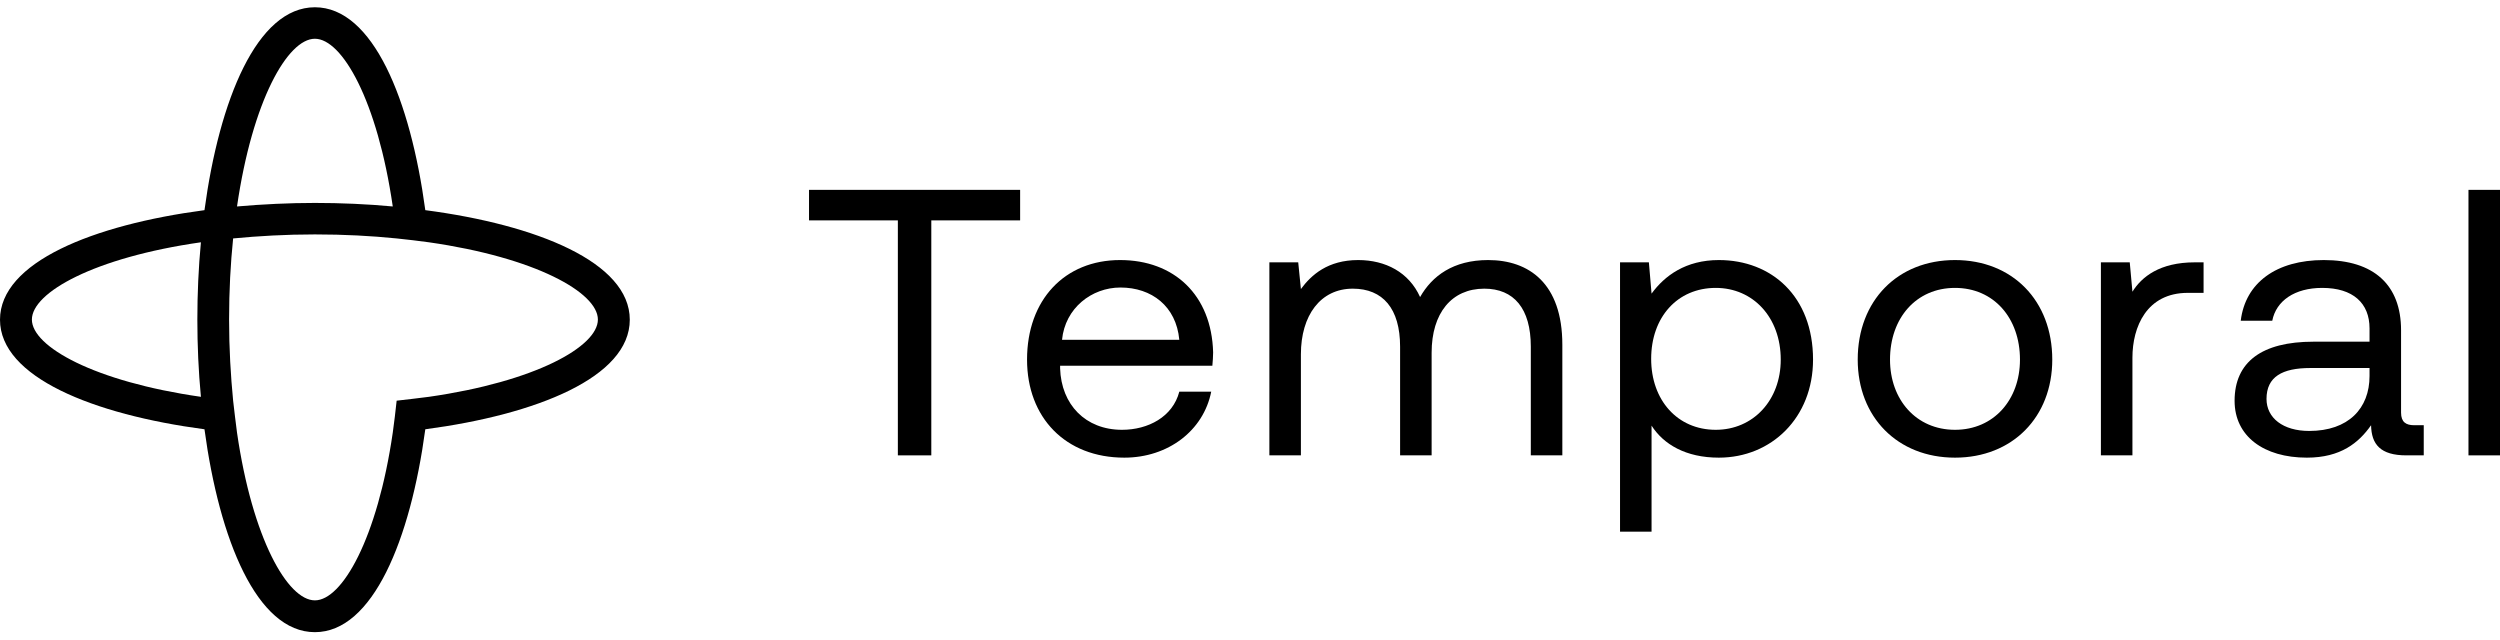
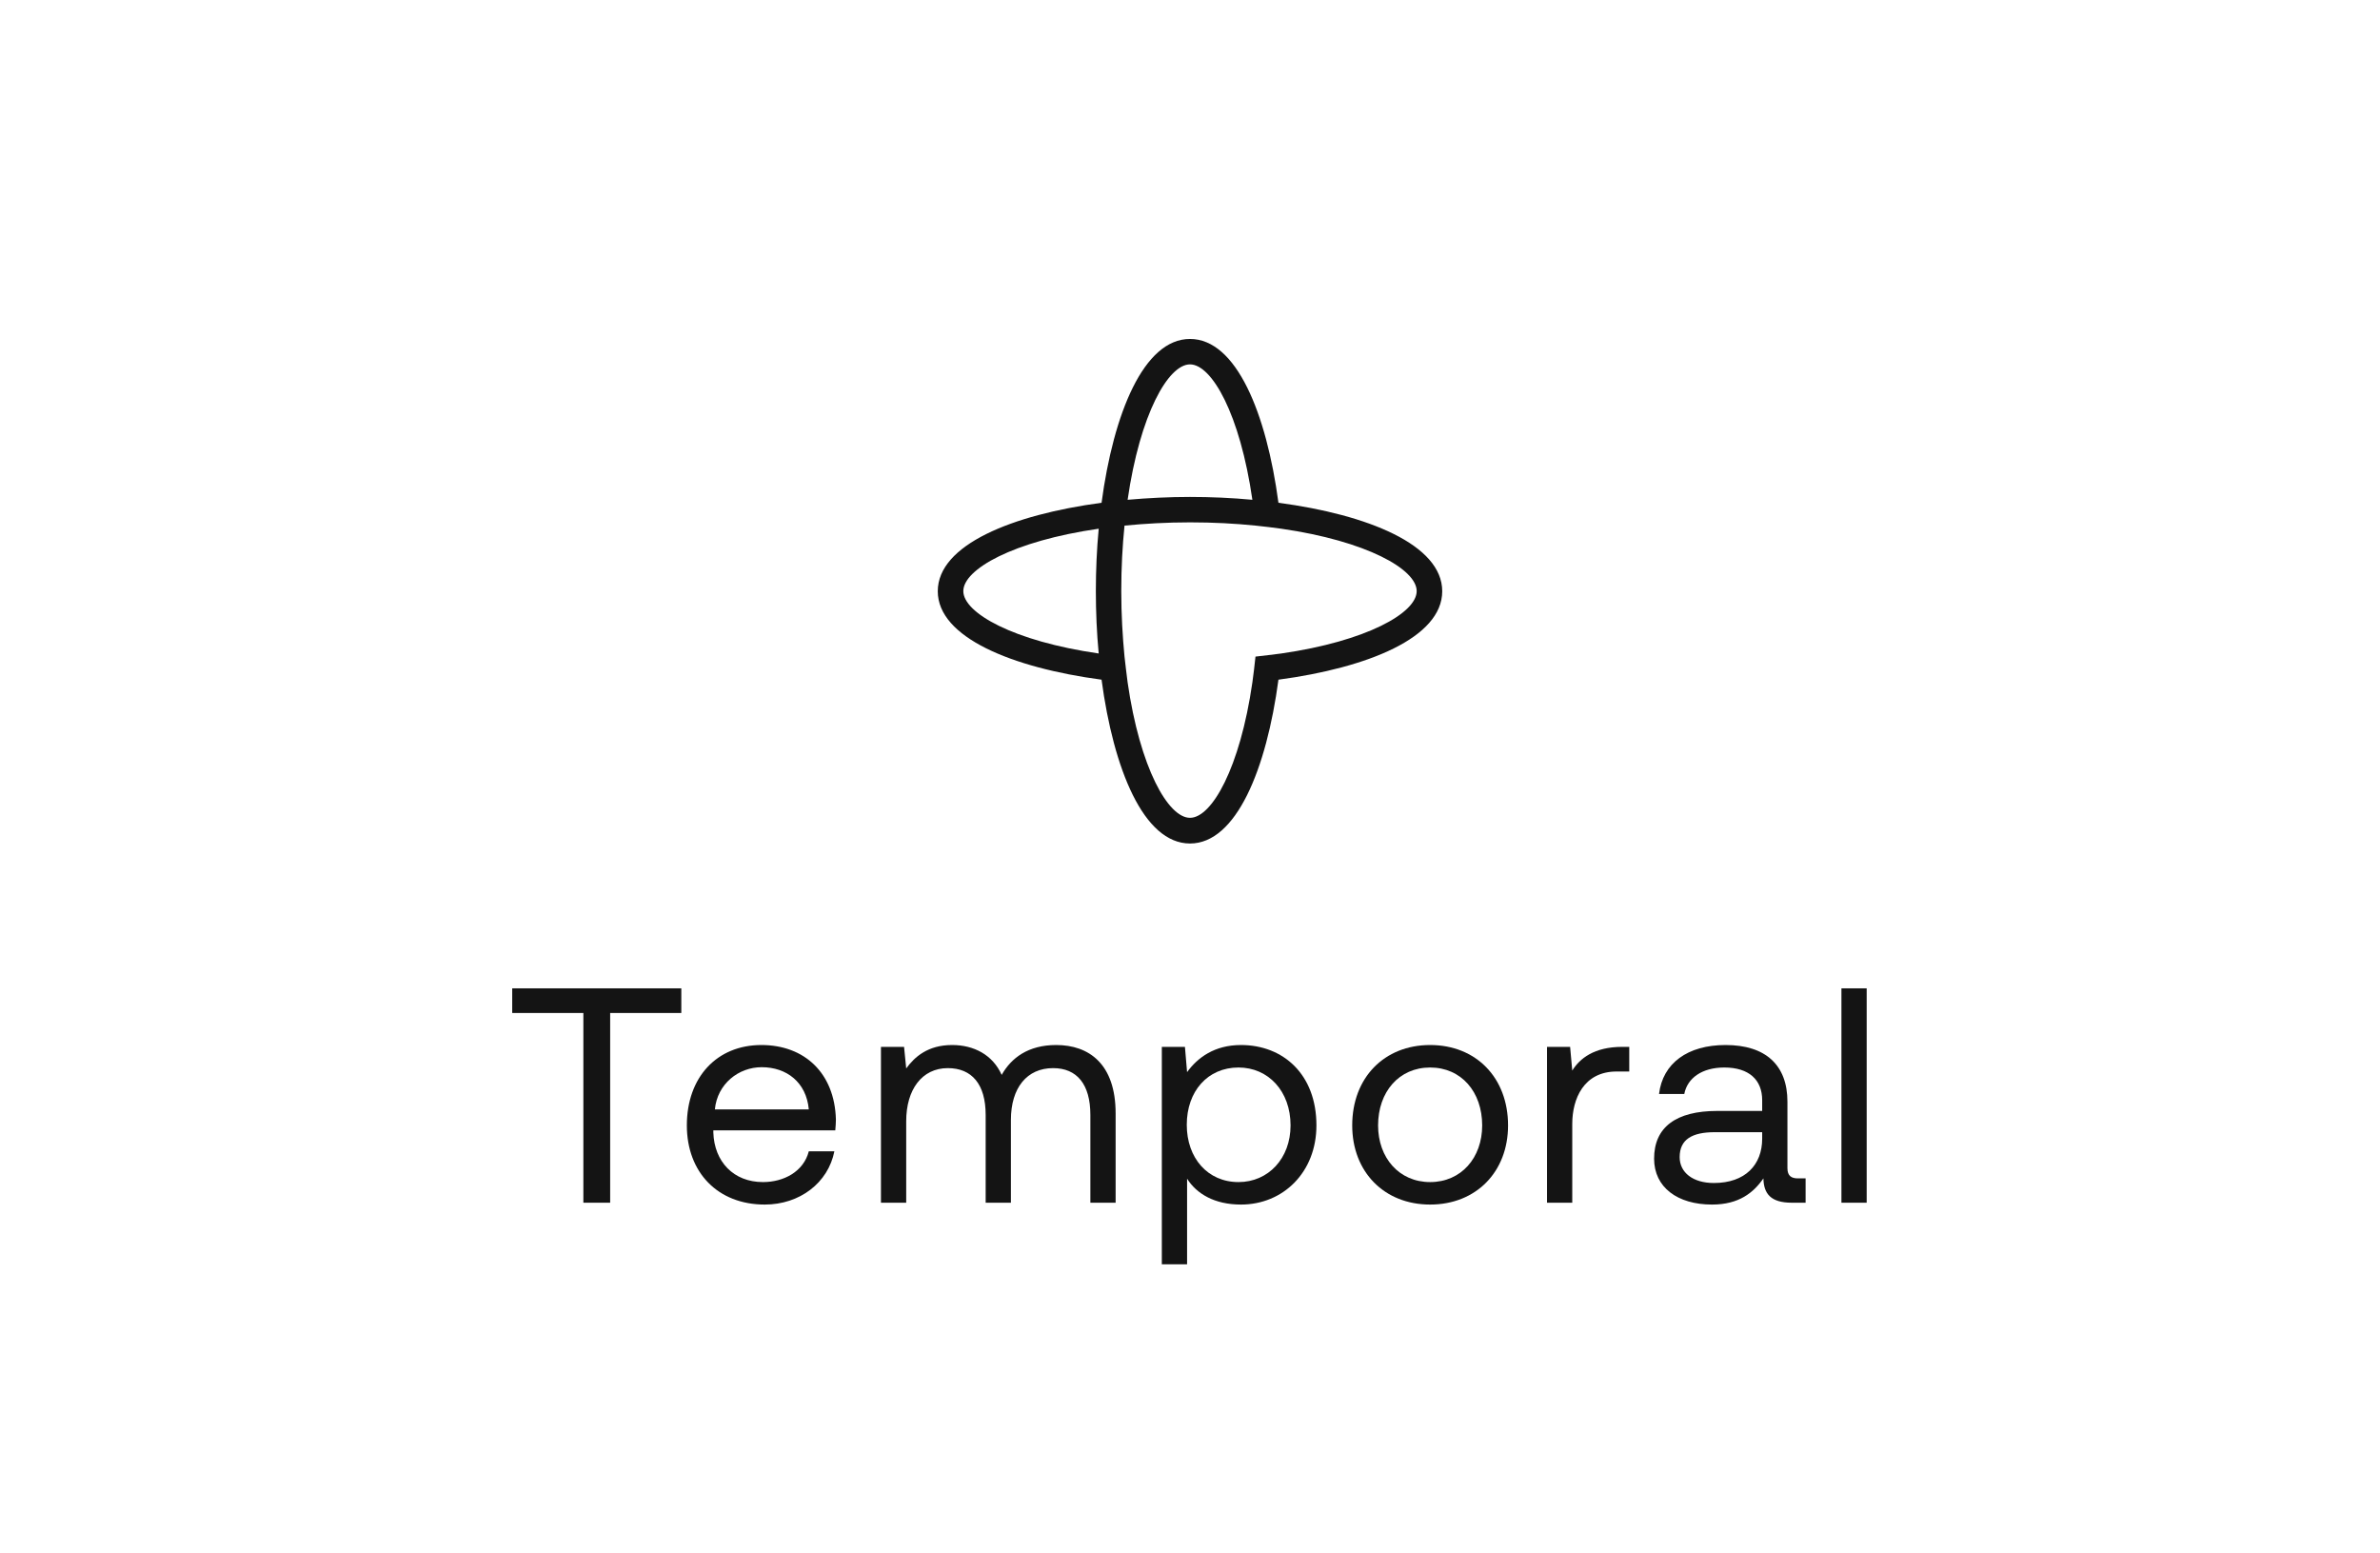
- <svg xmlns="http://www.w3.org/2000/svg" width="563" height="144" viewBox="0 0 563 144" fill="none">
-   <path d="M182.193 42.756V49.629H202.197V102.548H209.73V49.629H229.733V42.756H182.193Z" fill="black" />
-   <path d="M231.291 80.987C231.291 94.043 239.949 103.063 253.196 103.063C263.064 103.063 271.035 96.966 272.767 88.204H265.58C264.109 93.874 258.561 96.792 252.677 96.792C244.451 96.792 238.996 91.122 238.737 82.963V82.361H273.024C273.11 81.33 273.197 80.299 273.197 79.354C272.85 66.382 264.363 58.564 252.244 58.564C239.775 58.564 231.291 67.499 231.291 80.987ZM239.17 76.519C239.862 69.389 245.837 64.749 252.33 64.749C259.341 64.749 264.885 68.959 265.578 76.519H239.17Z" fill="black" />
-   <path d="M335.129 58.564C327.25 58.564 322.488 62.172 319.804 66.897C317.293 61.313 312.011 58.564 305.864 58.564C299.024 58.564 295.301 61.914 292.963 65.093L292.36 59.079H285.863V102.548H292.963V79.784C292.963 71.021 297.379 65.007 304.652 65.007C311.405 65.007 315.302 69.475 315.302 78.066V102.548H322.402V79.44C322.402 70.506 326.904 65.007 334.265 65.007C340.929 65.007 344.739 69.475 344.739 78.066V102.548H351.839V77.636C351.839 63.804 344.307 58.564 335.129 58.564Z" fill="black" />
-   <path d="M387.082 58.564C379.635 58.564 374.873 62.086 371.93 66.124L371.328 59.079H364.831V119.73H371.93V95.847C374.614 100.057 379.635 103.063 387.082 103.063C398.941 103.063 408.296 94.043 408.296 80.987C408.296 66.725 398.941 58.564 387.082 58.564ZM386.388 96.792C377.73 96.792 371.842 90.091 371.842 80.815C371.842 71.45 377.73 64.835 386.388 64.835C394.784 64.835 401.023 71.45 401.023 80.987C401.023 90.177 394.784 96.792 386.388 96.792Z" fill="black" />
-   <path d="M440.266 103.063C453.166 103.063 462.171 93.957 462.171 80.987C462.171 67.67 453.166 58.564 440.266 58.564C427.363 58.564 418.358 67.67 418.358 80.987C418.358 93.957 427.363 103.063 440.266 103.063ZM440.266 96.792C431.52 96.792 425.631 90.005 425.631 80.987C425.631 71.622 431.52 64.835 440.266 64.835C449.009 64.835 454.898 71.622 454.898 80.987C454.898 90.005 449.009 96.792 440.266 96.792Z" fill="black" />
-   <path d="M494.255 59.079C486.376 59.079 482.301 62.344 480.223 65.695L479.62 59.079H473.123V102.548H480.223V80.557C480.223 73.599 483.431 65.952 492.697 65.952H496.245V59.079H494.255Z" fill="black" />
-   <path d="M543.662 95.758C541.845 95.758 540.719 95.074 540.719 92.926V74.372C540.719 64.148 534.575 58.564 523.318 58.564C512.667 58.564 505.656 63.633 504.615 72.224H511.715C512.582 67.757 516.739 64.835 522.971 64.835C529.898 64.835 533.619 68.272 533.619 73.942V76.949H520.981C509.377 76.949 503.23 81.5 503.23 90.262C503.23 98.252 509.81 103.063 519.508 103.063C527.128 103.063 531.194 99.713 533.966 95.761C534.051 100.057 536.045 102.548 541.93 102.548H545.828V95.758H543.662ZM533.619 84.678C533.619 91.981 528.86 97.05 520.029 97.05C514.14 97.05 510.418 94.128 510.418 89.833C510.418 84.85 513.967 82.877 520.287 82.877H533.619V84.678Z" fill="black" />
-   <path d="M555.9 42.756V102.548H563V42.756H555.9Z" fill="black" />
-   <path d="M95.779 47.328C92.425 22.438 83.966 1.636 70.913 1.636C57.898 1.636 49.403 22.438 46.048 47.328C20.964 50.656 0 59.049 0 72C0 84.915 20.964 93.344 46.048 96.673C49.403 121.562 57.861 142.364 70.913 142.364C83.93 142.364 92.425 121.562 95.779 96.673C120.863 93.344 141.827 84.951 141.827 72C141.827 59.049 120.863 50.62 95.779 47.328ZM45.246 89.365C21.219 85.928 7.182 78.042 7.182 71.964C7.182 65.886 21.183 58 45.246 54.563C44.699 60.315 44.444 66.176 44.444 71.964C44.444 77.752 44.699 83.649 45.246 89.365ZM70.913 8.727C77.039 8.727 84.987 22.619 88.451 46.495C82.653 45.953 76.747 45.7 70.913 45.7C65.08 45.7 59.174 45.989 53.377 46.495C56.84 22.655 64.788 8.727 70.913 8.727ZM96.581 89.365C95.414 89.546 90.529 90.088 89.326 90.233C89.216 91.463 88.633 96.275 88.451 97.433C84.987 121.273 77.039 135.201 70.913 135.201C64.788 135.201 56.84 121.309 53.377 97.433C53.194 96.275 52.647 91.427 52.501 90.233C51.955 84.59 51.59 78.512 51.59 71.964C51.59 65.416 51.918 59.375 52.501 53.695C58.189 53.152 64.314 52.79 70.913 52.79C77.513 52.79 83.602 53.116 89.326 53.695C90.565 53.803 95.414 54.382 96.581 54.563C120.608 58 134.645 65.886 134.645 71.964C134.645 78.042 120.608 85.928 96.581 89.365Z" fill="black" />
+ <svg xmlns="http://www.w3.org/2000/svg" width="1840" height="1200" viewBox="0 0 1840 1200" fill="none">
+   <path d="M396 763.956V783.003H451.006V929.658H471.72V783.003H526.727V763.956H396Z" fill="#141414" />
+   <path d="M531.009 869.906C531.009 906.087 554.818 931.087 591.246 931.087C618.38 931.087 640.3 914.19 645.062 889.905H625.3C621.253 905.619 605.999 913.706 589.817 913.706C567.198 913.706 552.199 897.992 551.485 875.382V873.715H645.768C646.006 870.858 646.244 868.001 646.244 865.382C645.292 829.43 621.951 807.764 588.627 807.764C554.342 807.764 531.009 832.525 531.009 869.906ZM552.675 857.525C554.58 837.763 571.008 824.907 588.865 824.907C608.142 824.907 623.388 836.573 625.292 857.525H552.675Z" fill="#141414" />
+   <path d="M816.548 807.764C794.882 807.764 781.787 817.764 774.406 830.859C767.501 815.383 752.978 807.764 736.073 807.764C717.264 807.764 707.026 817.05 700.598 825.859L698.939 809.193H681.075V929.658H700.598V866.572C700.598 842.287 712.741 825.621 732.74 825.621C751.311 825.621 762.025 838.001 762.025 861.81V929.658H781.549V865.62C781.549 840.859 793.929 825.621 814.167 825.621C832.5 825.621 842.976 838.001 842.976 861.81V929.658H862.499V860.62C862.499 822.288 841.785 807.764 816.548 807.764Z" fill="#141414" />
+   <path d="M959.408 807.764C938.933 807.764 925.838 817.526 917.743 828.716L916.084 809.193H898.219V977.276H917.743V911.087C925.123 922.754 938.933 931.087 959.408 931.087C992.019 931.087 1017.74 906.087 1017.74 869.906C1017.74 830.383 992.019 807.764 959.408 807.764ZM957.504 913.706C933.695 913.706 917.505 895.135 917.505 869.429C917.505 843.478 933.695 825.145 957.504 825.145C980.591 825.145 997.741 843.478 997.741 869.906C997.741 895.373 980.591 913.706 957.504 913.706Z" fill="#141414" />
+   <path d="M1105.65 931.087C1141.13 931.087 1165.89 905.849 1165.89 869.906C1165.89 833.002 1141.13 807.764 1105.65 807.764C1070.18 807.764 1045.41 833.002 1045.41 869.906C1045.41 905.849 1070.18 931.087 1105.65 931.087ZM1105.65 913.706C1081.6 913.706 1065.41 894.897 1065.41 869.906C1065.41 843.954 1081.6 825.145 1105.65 825.145C1129.7 825.145 1145.89 843.954 1145.89 869.906C1145.89 894.897 1129.7 913.706 1105.65 913.706Z" fill="#141414" />
+   <path d="M1254.12 809.193C1232.45 809.193 1221.24 818.24 1215.53 827.526L1213.87 809.193H1196.01V929.658H1215.53V868.715C1215.53 849.43 1224.35 828.24 1249.83 828.24H1259.59V809.193H1254.12Z" fill="#141414" />
+   <path d="M1389.98 910.842C1384.98 910.842 1381.88 908.945 1381.88 902.992V851.573C1381.88 823.24 1364.99 807.764 1334.03 807.764C1304.75 807.764 1285.46 821.811 1282.61 845.62H1302.13C1304.51 833.24 1315.94 825.145 1333.08 825.145C1352.13 825.145 1362.36 834.668 1362.36 850.382V858.715H1327.61C1295.7 858.715 1278.8 871.326 1278.8 895.612C1278.8 917.754 1296.89 931.087 1323.56 931.087C1344.51 931.087 1355.69 921.801 1363.31 910.849C1363.55 922.754 1369.03 929.658 1385.22 929.658H1395.93V910.842H1389.98ZM1362.36 880.136C1362.36 900.373 1349.27 914.421 1324.99 914.421C1308.8 914.421 1298.56 906.326 1298.56 894.421C1298.56 880.612 1308.32 875.144 1325.7 875.144H1362.36V880.136Z" fill="#141414" />
+   <path d="M1423.63 763.956V929.658H1443.15V763.956H1423.63Z" fill="#141414" />
+   <path d="M988.375 388.625C979.152 319.648 955.892 262 920 262C884.208 262 860.848 319.648 851.625 388.625C782.648 397.848 725 421.108 725 457C725 492.792 782.648 516.152 851.625 525.375C860.848 594.352 884.108 652 920 652C955.792 652 979.152 594.352 988.375 525.375C1057.35 516.152 1115 492.892 1115 457C1115 421.108 1057.35 397.748 988.375 388.625ZM849.419 505.123C783.35 495.599 744.751 473.743 744.751 456.9C744.751 440.057 783.249 418.201 849.419 408.676C847.915 424.617 847.213 440.859 847.213 456.9C847.213 472.941 847.915 489.283 849.419 505.123ZM920 281.65C936.843 281.65 958.699 320.149 968.224 386.319C952.283 384.815 936.041 384.113 920 384.113C903.959 384.113 887.717 384.915 871.776 386.319C881.301 320.249 903.157 281.65 920 281.65ZM990.581 505.123C987.373 505.625 973.938 507.129 970.63 507.53C970.329 510.938 968.725 524.272 968.224 527.481C958.699 593.55 936.843 632.149 920 632.149C903.157 632.149 881.301 593.65 871.776 527.481C871.275 524.272 869.771 510.838 869.37 507.53C867.866 491.889 866.864 475.046 866.864 456.9C866.864 438.753 867.766 422.01 869.37 406.27C885.01 404.766 901.853 403.763 920 403.763C938.147 403.763 954.889 404.666 970.63 406.27C974.039 406.571 987.373 408.175 990.581 408.676C1056.65 418.201 1095.25 440.057 1095.25 456.9C1095.25 473.743 1056.65 495.599 990.581 505.123Z" fill="#141414" />
</svg>
